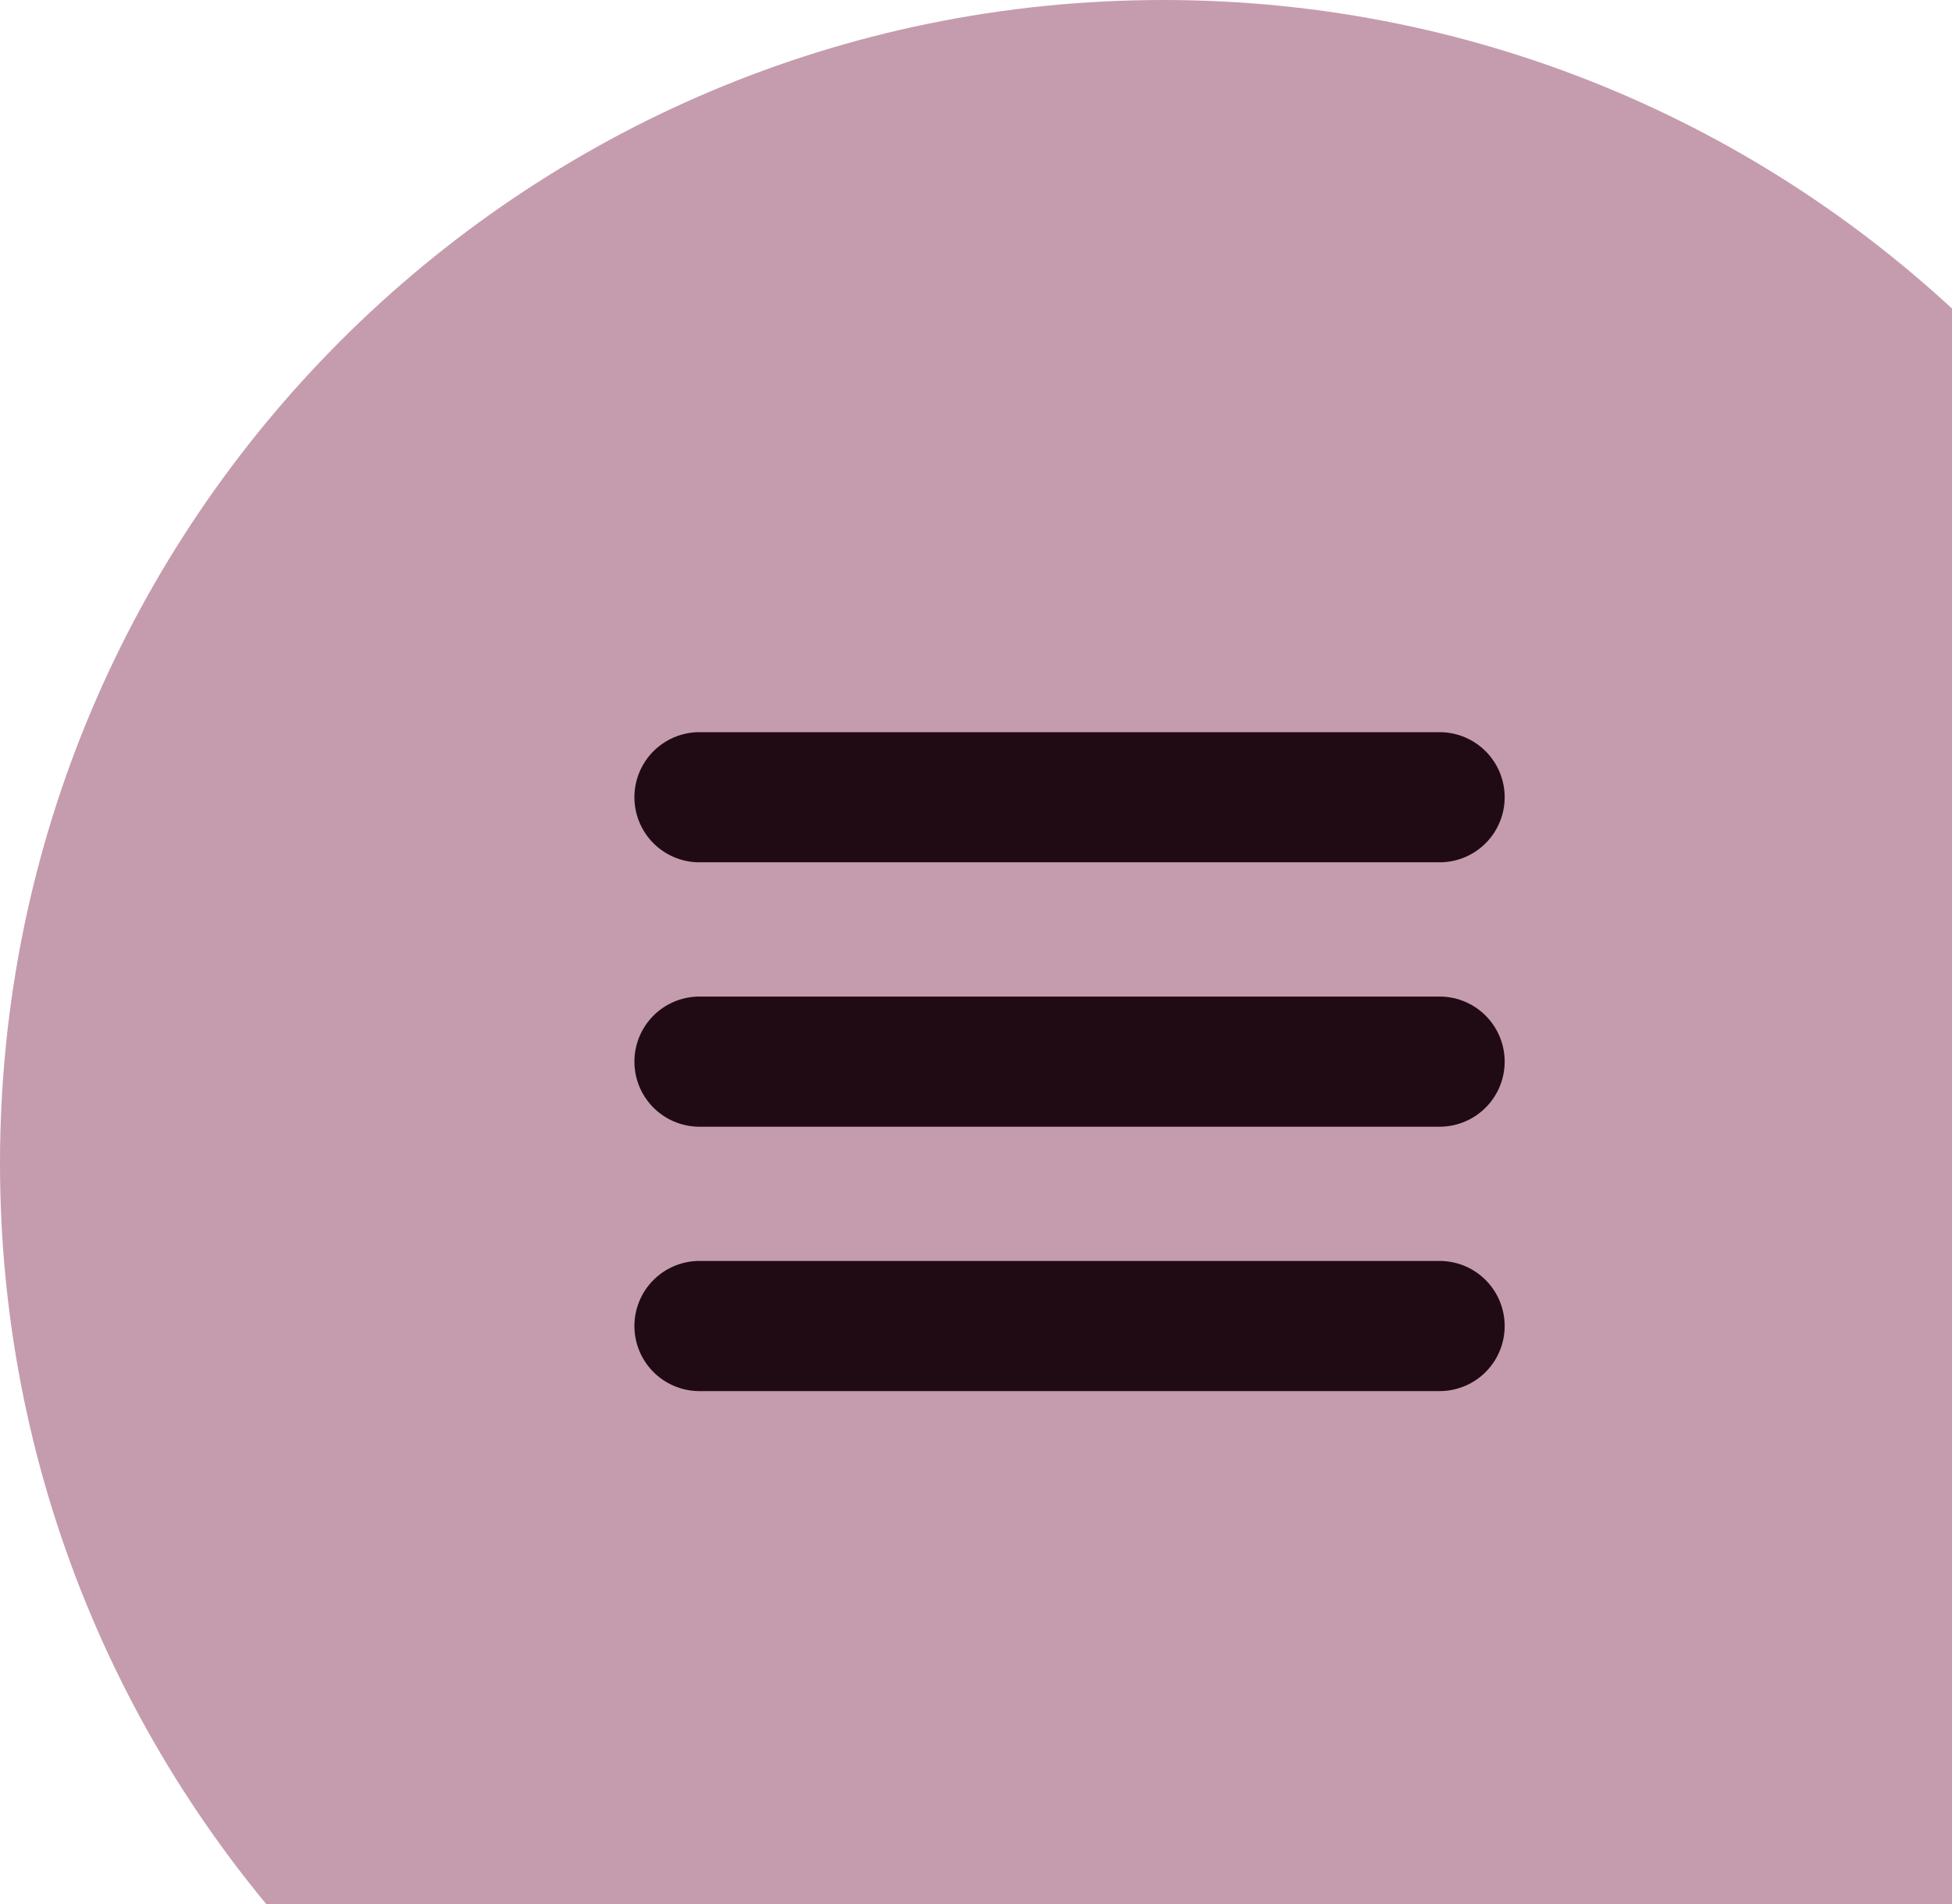
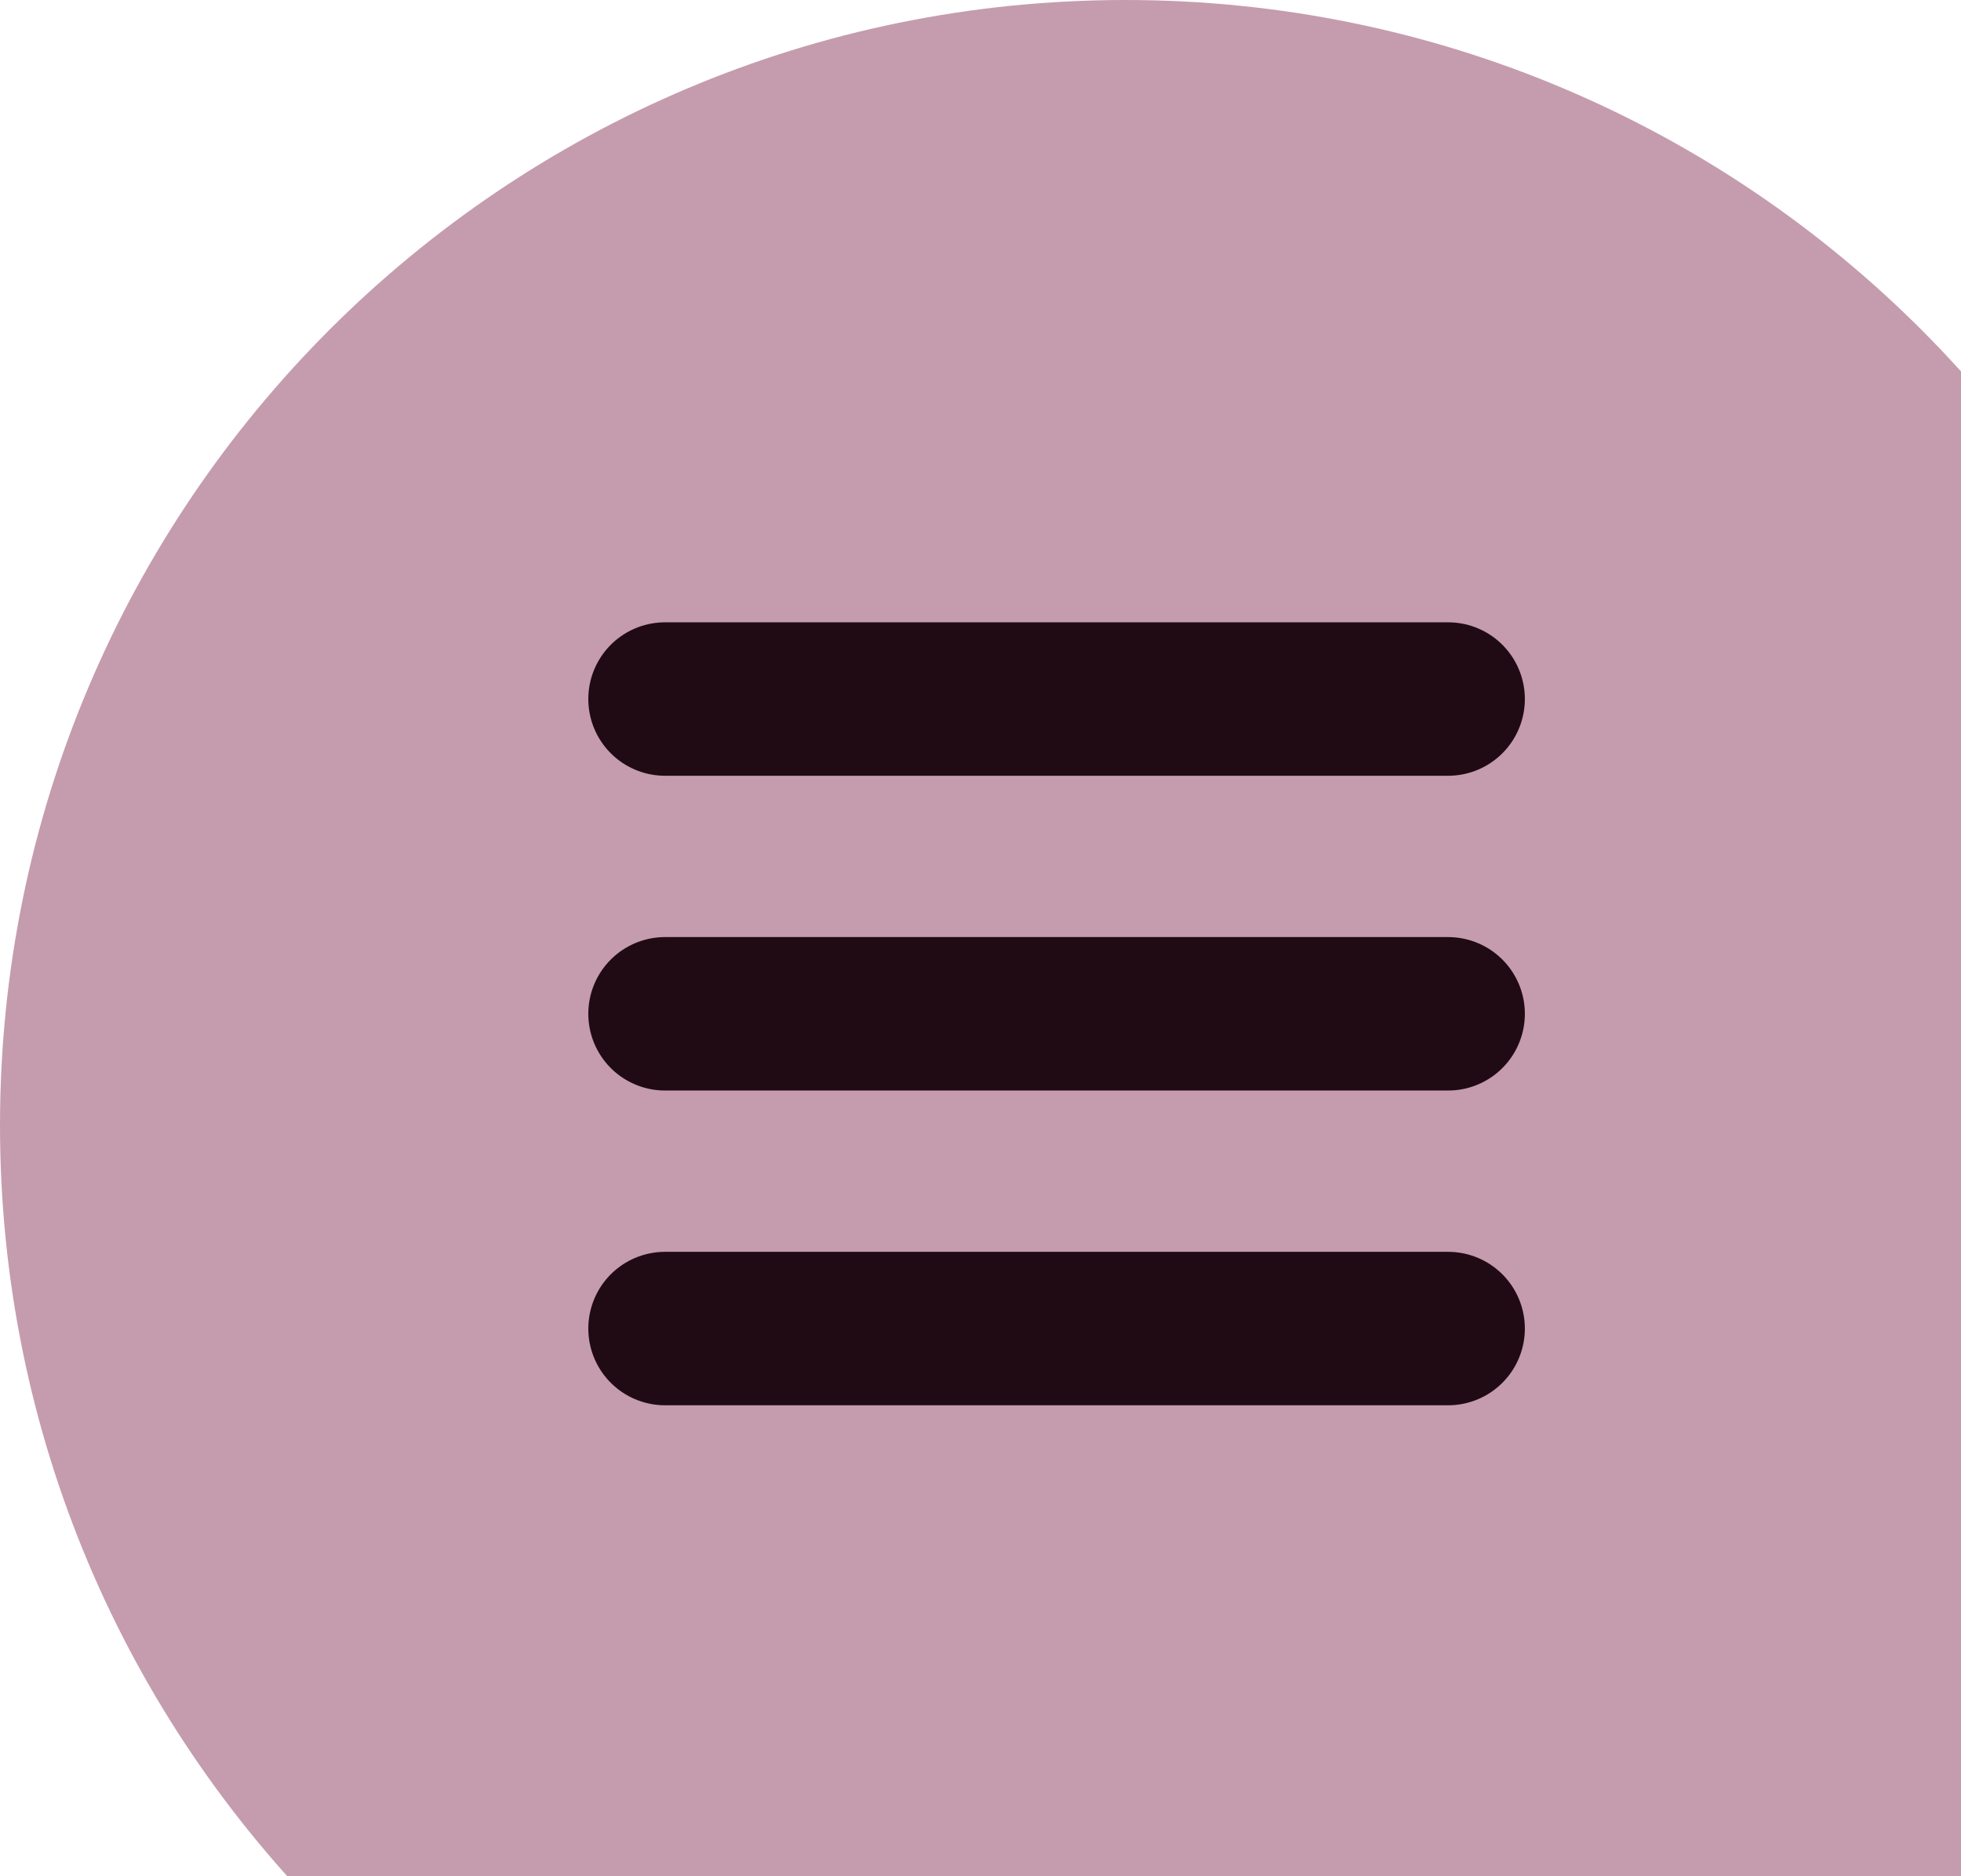
- <svg xmlns="http://www.w3.org/2000/svg" width="120" height="117" viewBox="0 0 120 117" fill="none">
-   <circle cx="71.5" cy="71.5" r="71.5" fill="#BF91A4" fill-opacity="0.9" />
-   <path d="M43 49H88.5" stroke="#200B14" stroke-width="8" stroke-linecap="round" />
-   <path d="M43 65.25H88.5" stroke="#200B14" stroke-width="8" stroke-linecap="round" />
-   <path d="M43 81.5H88.5" stroke="#200B14" stroke-width="8" stroke-linecap="round" />
+ <svg xmlns="http://www.w3.org/2000/svg" width="115" height="110" viewBox="0 0 115 110" fill="none">
+   <circle cx="66" cy="66" r="66" fill="#BF91A4" fill-opacity="0.9" />
+   <path d="M39 41H84.923" stroke="#200B14" stroke-width="9" stroke-linecap="round" />
+   <path d="M39 59.462H84.923" stroke="#200B14" stroke-width="9" stroke-linecap="round" />
+   <path d="M39 77.923H84.923" stroke="#200B14" stroke-width="9" stroke-linecap="round" />
</svg>
